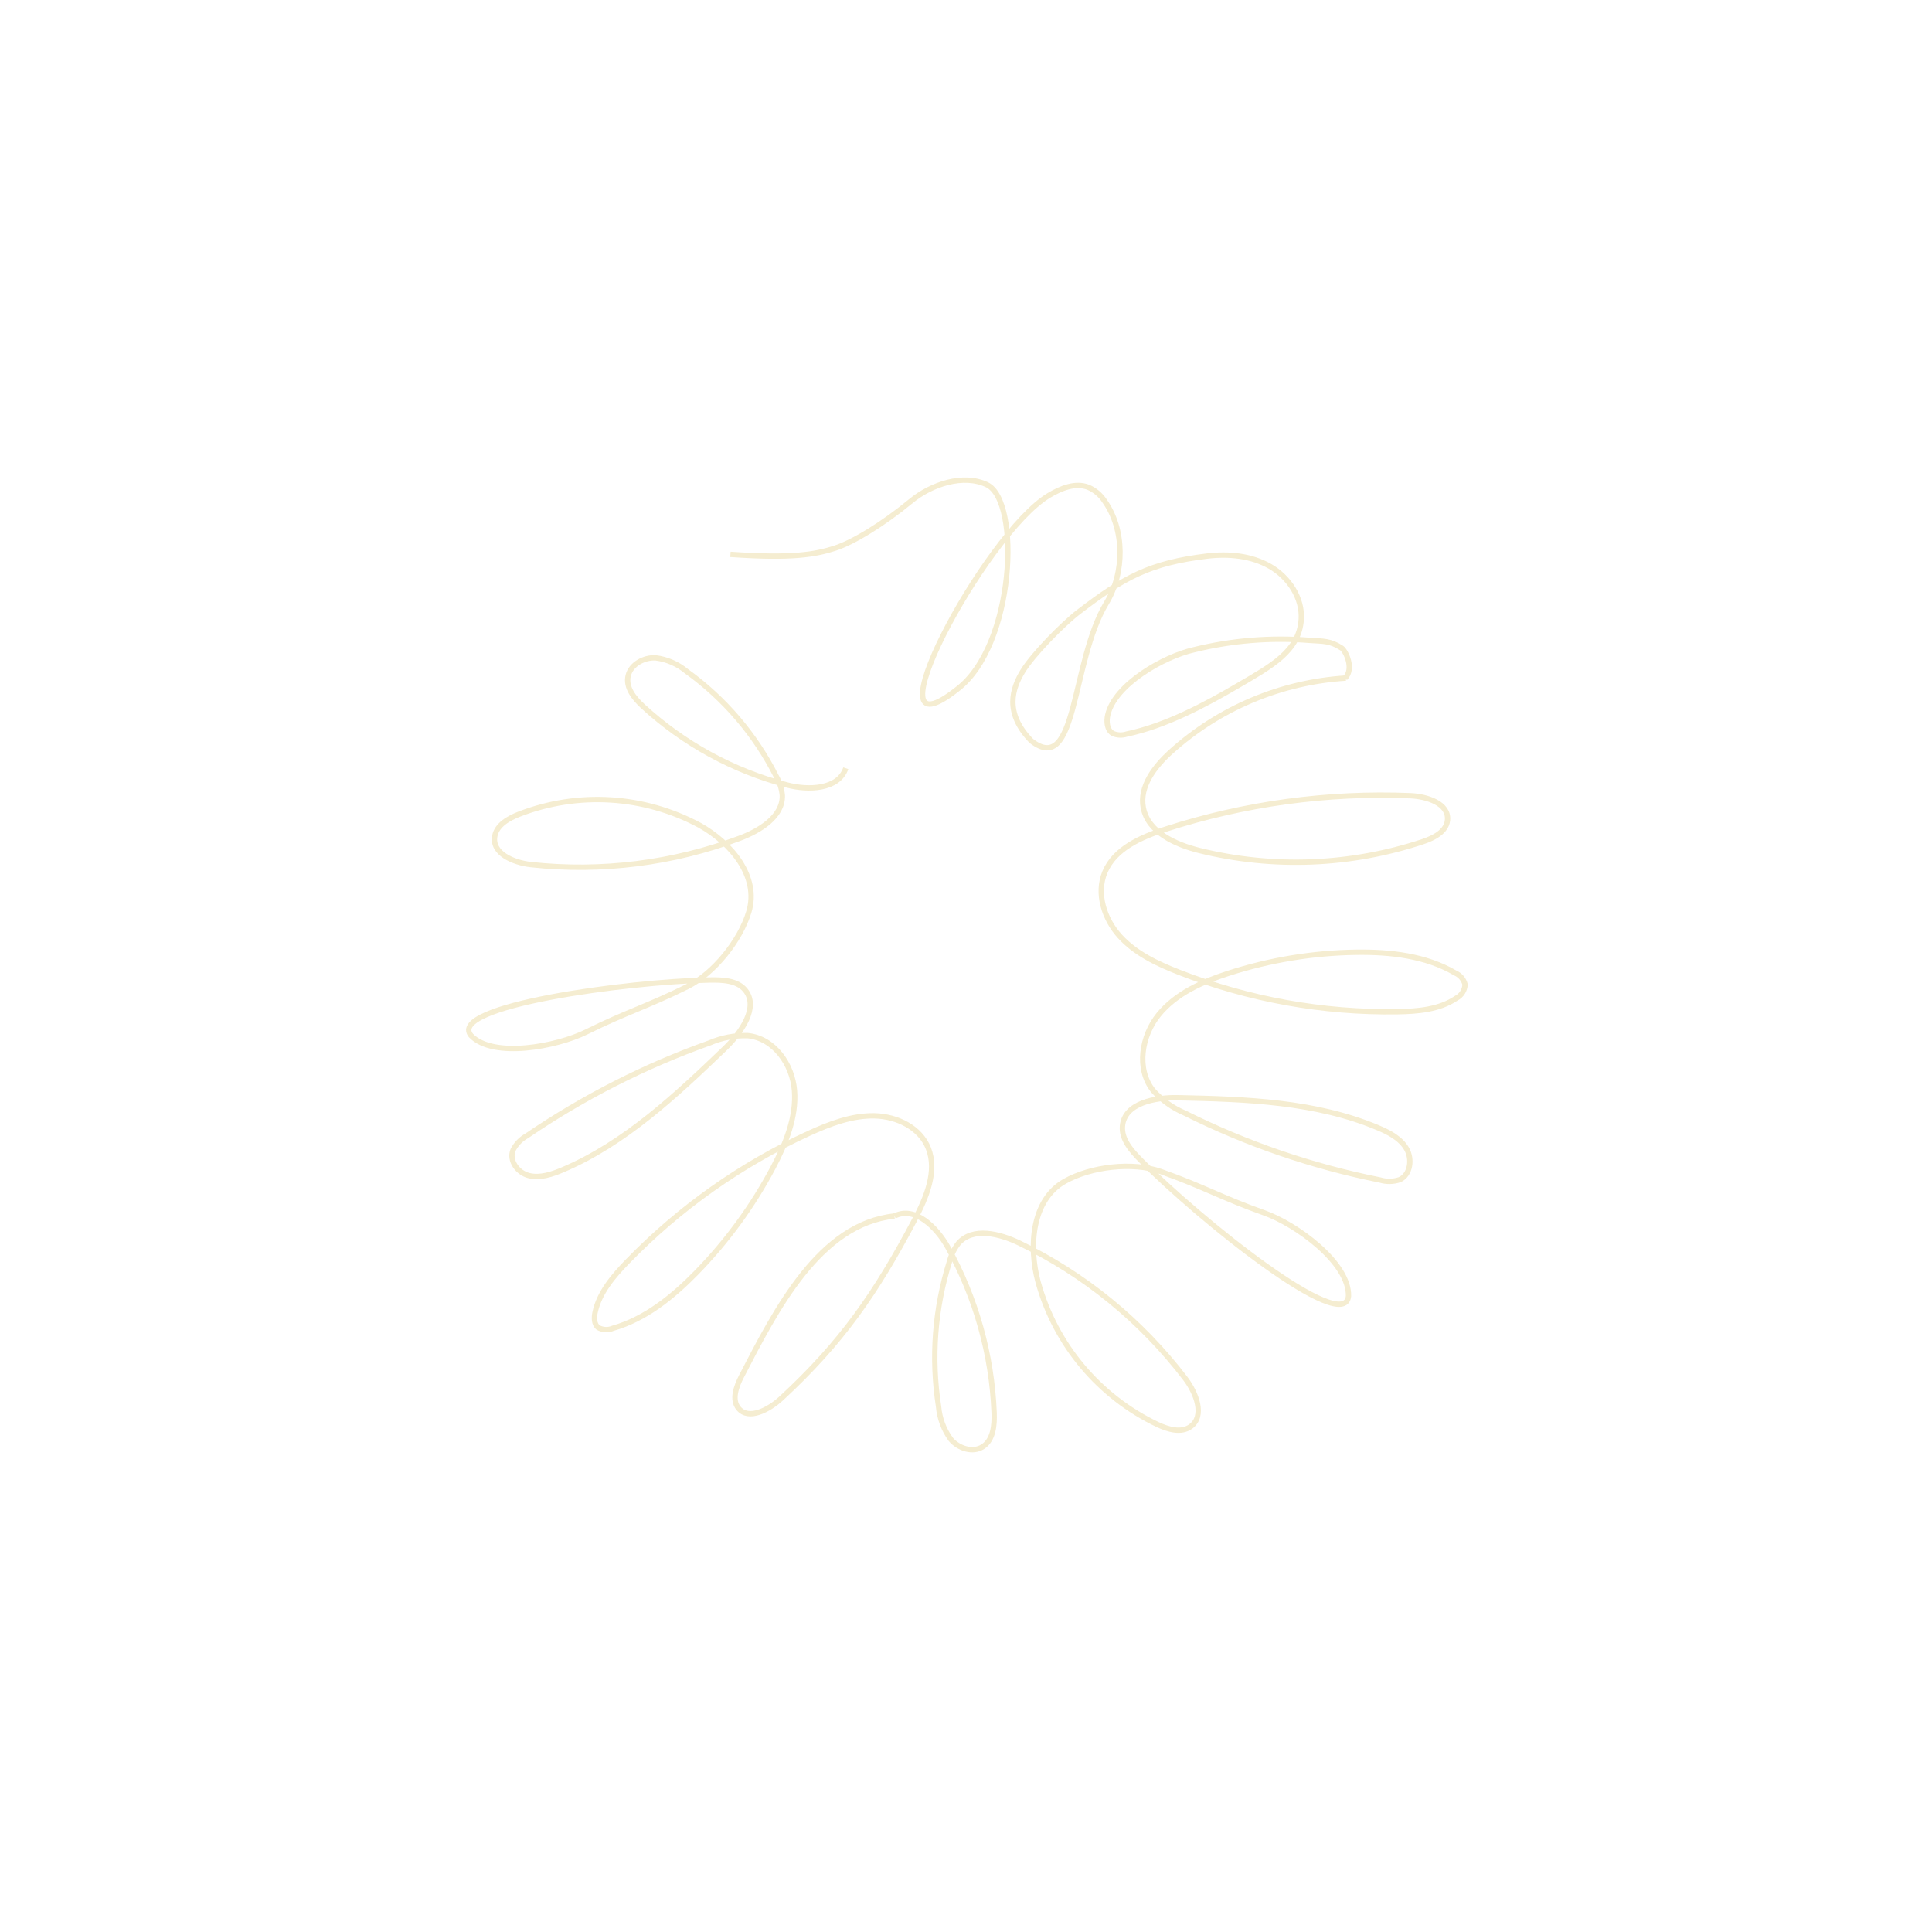
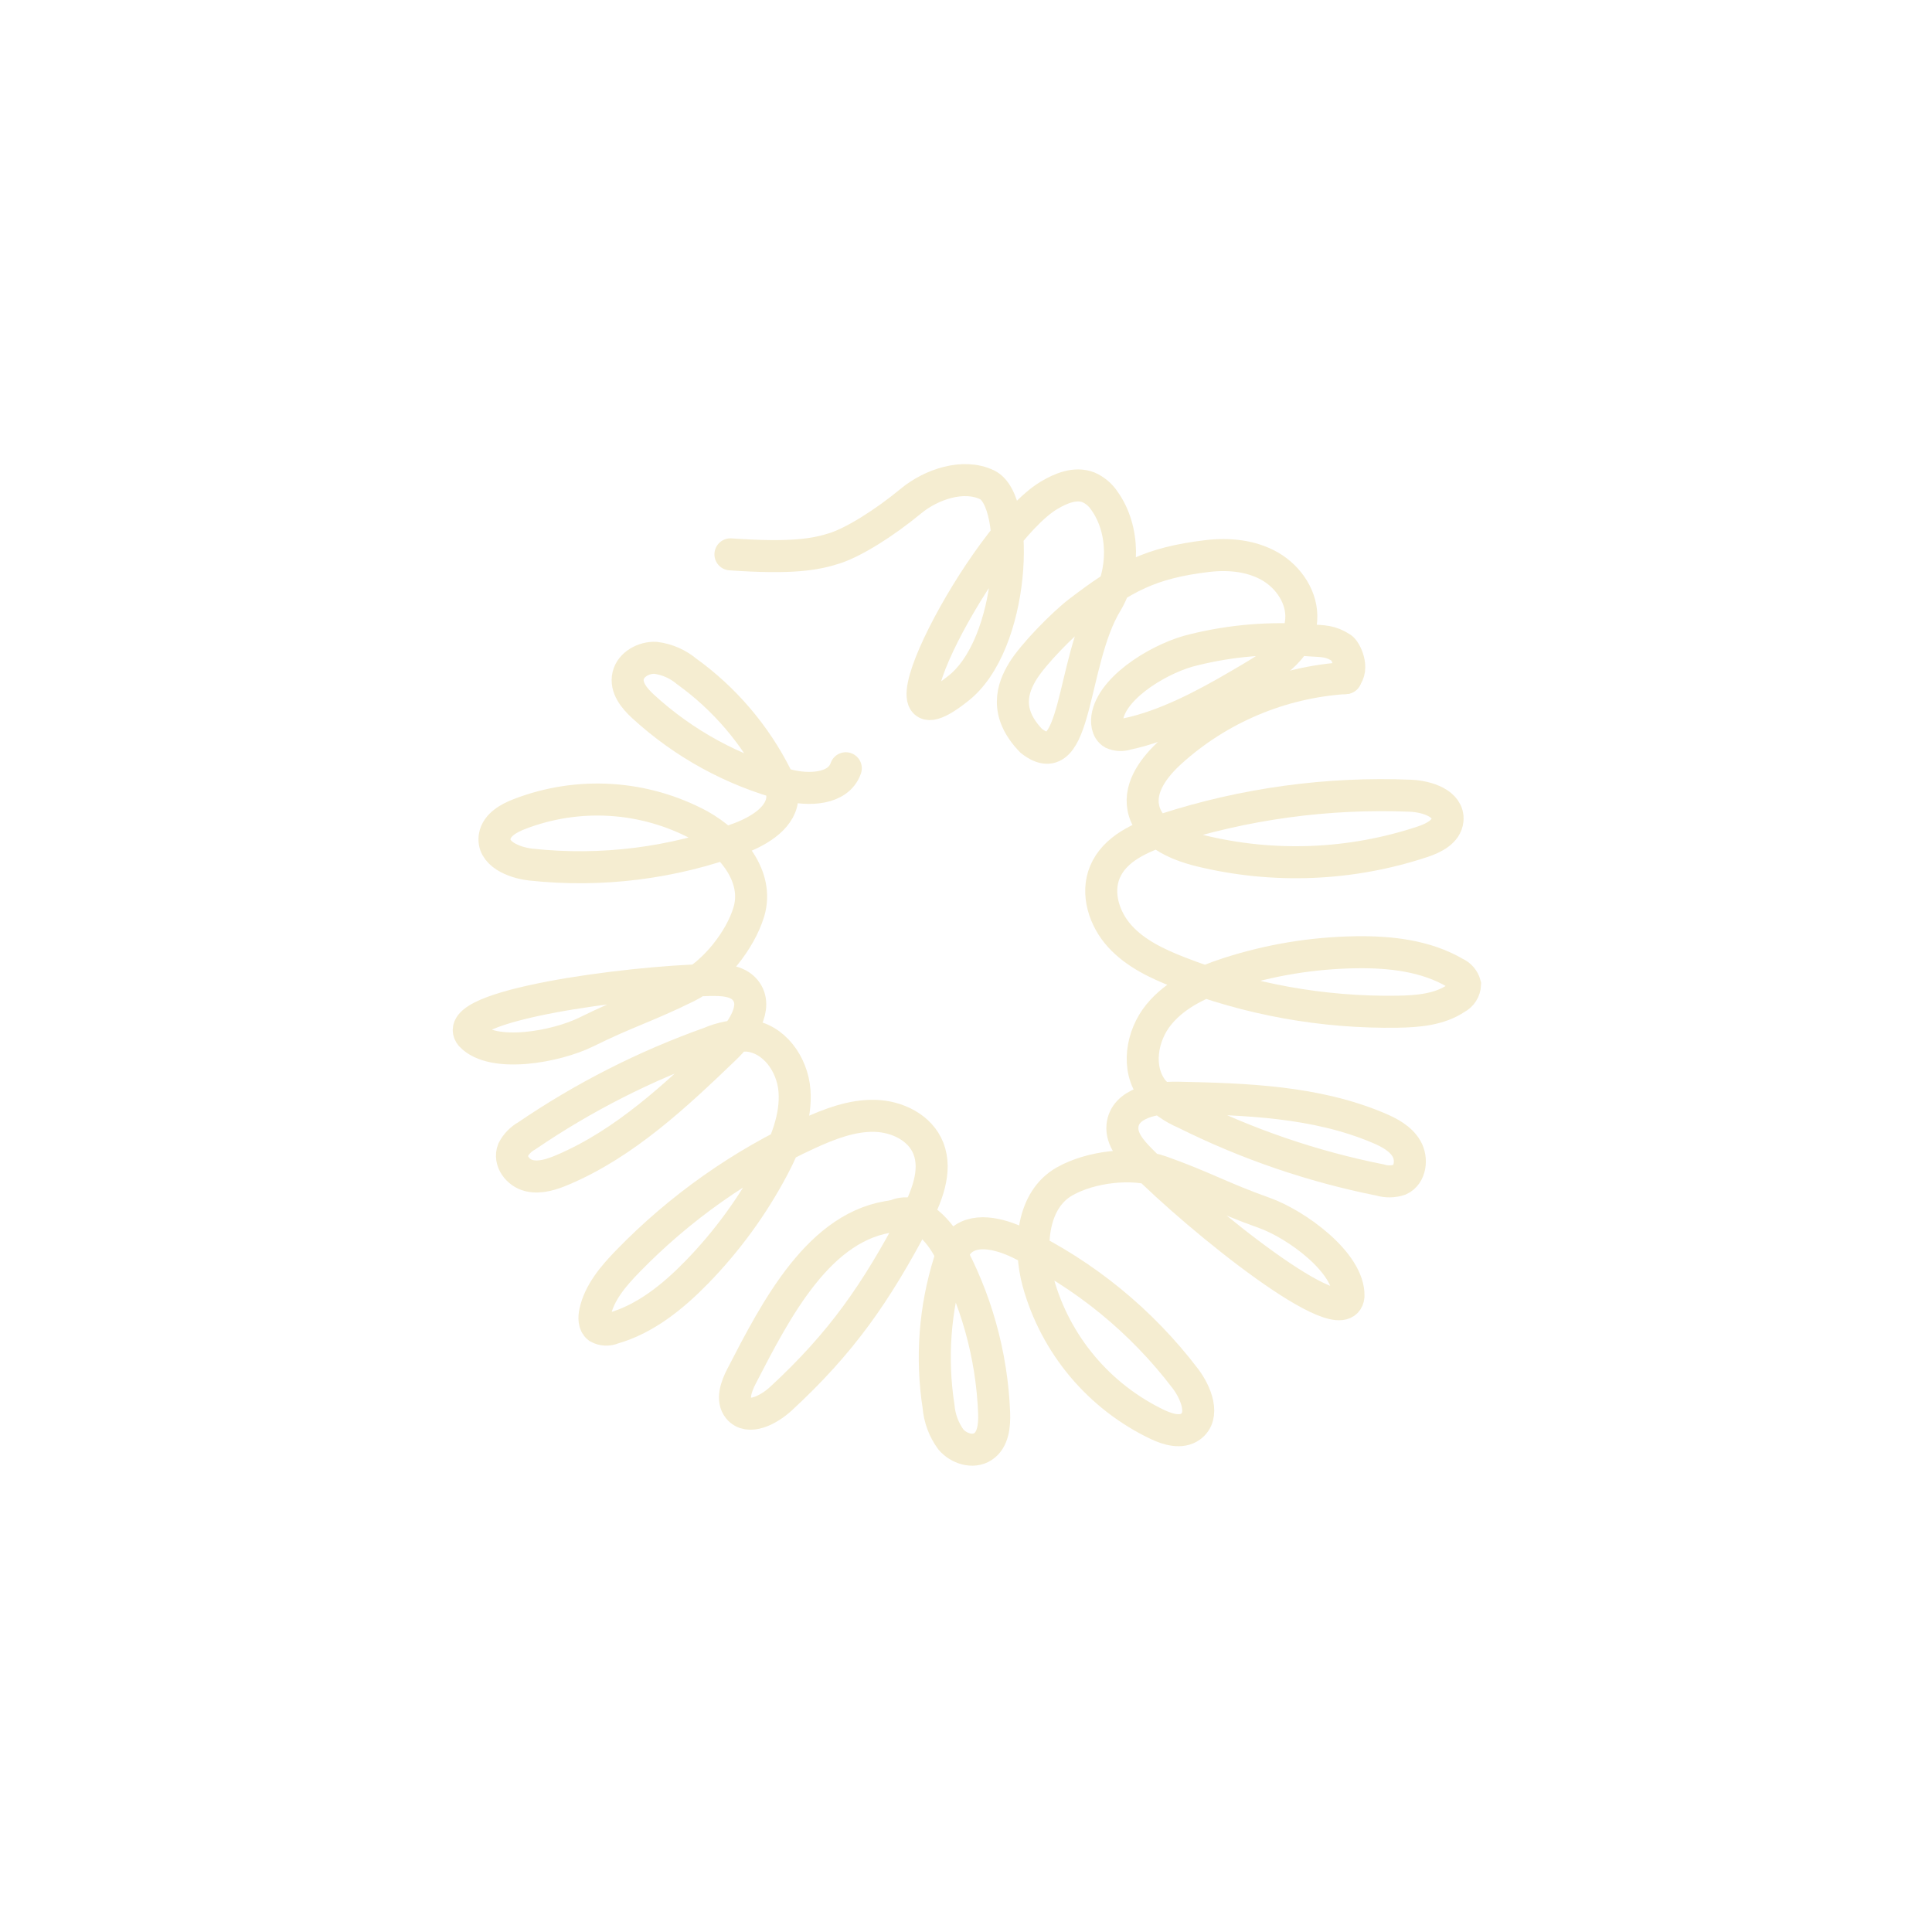
- <svg xmlns="http://www.w3.org/2000/svg" className="rna" width="100%" height="100%" version="1.1" xmlnsXlink="http://www.w3.org/1999/xlink" viewBox="0 0 362 362">
+ <svg xmlns="http://www.w3.org/2000/svg" width="100%" height="100%" version="1.1" viewBox="0 0 362 362">
  <g>
-     <path fill="none" stroke="#F5EDD1" strokeWidth="6" strokeLinecap="round" strokeMiterlimit="10" d="M252.175,127.048  c-12.188,0.771-23.756,5.647-32.816,13.836c-3.007,2.735-5.9,6.464-5.138,10.457c0.878,4.598,6.012,6.905,10.556,8.032  c13.816,3.4,28.313,2.821,41.815-1.668c2.056-0.688,4.412-1.871,4.626-4.028c0.308-3.107-3.819-4.452-6.939-4.581  c-15.567-0.636-31.124,1.492-45.947,6.287c-4.541,1.471-9.464,3.616-11.304,8.021c-1.678,4.015-0.124,8.821,2.806,12.039  c2.93,3.218,7.001,5.133,11.053,6.72c13.048,5.102,26.963,7.615,40.971,7.4c3.823-0.061,7.85-0.394,11.015-2.538  c0.968-0.5,1.593-1.482,1.636-2.57c-0.254-0.966-0.938-1.761-1.856-2.155c-5.505-3.223-12.119-3.961-18.498-3.877  c-8.16,0.111-16.259,1.445-24.023,3.958c-4.869,1.577-9.786,3.758-13.018,7.727c-3.232,3.969-4.24,10.139-1.095,14.176  c1.66,1.857,3.711,3.322,6.007,4.289c11.569,5.779,23.859,9.99,36.542,12.521c1.206,0.364,2.496,0.345,3.691-0.057  c2.029-0.927,2.405-3.87,1.282-5.799c-1.122-1.929-3.234-3.034-5.289-3.903c-11.72-4.955-24.786-5.383-37.508-5.654  c-4.312-0.092-10.03,0.993-10.428,5.287c-0.231,2.502,1.669,4.639,3.437,6.424c11.103,11.215,38.157,32.896,38.916,25.469  c0.165-6.295-9.845-13.499-15.779-15.605c-8.001-2.84-11.34-4.892-19.342-7.731c-5.316-1.887-13.156-0.95-18.066,1.827  c-6.112,3.456-6.797,12.113-4.968,18.893c3.247,11.722,11.422,21.457,22.404,26.684c1.958,0.916,4.405,1.637,6.16,0.374  c2.746-1.975,1.063-6.306-0.982-8.999c-8.219-10.8-18.877-19.501-31.104-25.393c-3.688-1.771-8.685-3.044-11.397,0.02  c-0.803,1.025-1.382,2.206-1.699,3.469c-2.748,8.766-3.445,18.047-2.039,27.126c0.187,2.237,0.987,4.38,2.313,6.192  c1.452,1.695,4.11,2.555,5.985,1.343c1.968-1.271,2.204-4.021,2.114-6.361c-0.43-10.858-3.395-21.467-8.658-30.975  c-2.085-3.757-6.184-7.827-10.01-5.871" />
-     <path fill="none" stroke="#F5EDD1" strokeWidth="6" strokeLinecap="round" strokeMiterlimit="10" d="M167.6,227.849  c-14.024,1.45-22.207,17.538-28.668,30.036c-0.991,1.917-1.862,4.379-0.562,5.98c1.873,2.309,5.696,0.295,7.989-1.824  c11.41-10.547,17.771-19.787,25.003-33.463c2.222-4.201,4.259-9.125,2.597-13.389c-1.516-3.887-5.848-6.022-10.083-6.115  c-4.236-0.094-8.404,1.496-12.337,3.293c-12.704,5.827-24.217,13.963-33.95,23.992c-2.662,2.744-5.286,5.815-6.08,9.496  c-0.223,1.029-0.227,2.256,0.572,2.887c0.85,0.471,1.87,0.521,2.762,0.137c6.062-1.725,11.235-5.904,15.689-10.473  c5.687-5.832,10.511-12.449,14.324-19.648c2.382-4.504,4.392-9.449,4.007-14.404s-3.822-9.818-8.764-10.311  c-2.448-0.07-4.883,0.394-7.133,1.361c-12.118,4.318-23.633,10.171-34.263,17.416c-1.1,0.609-1.995,1.531-2.571,2.648  c-0.812,2.059,0.902,4.305,2.994,4.809c2.091,0.503,4.328-0.246,6.366-1.115c11.621-4.953,21.147-13.904,30.325-22.717  c3.111-2.987,6.425-7.76,3.816-10.932c-1.519-1.846-4.3-1.939-6.751-1.891c-15.396,0.306-49.113,4.849-44.652,10.383  c4.117,4.352,16.043,2.121,21.656-0.658c7.568-3.748,11.31-4.729,18.878-8.476c5.029-2.49,9.942-8.664,11.546-14.004  c1.997-6.647-3.344-12.956-9.197-16.223c-10.416-5.605-22.763-6.375-33.795-2.11c-2,0.769-4.215,2.014-4.607,4.104  c-0.613,3.271,3.49,4.994,6.749,5.36c13.23,1.435,26.612-0.247,39.076-4.911c3.801-1.416,8.19-4.093,8.047-8.072  c-0.118-1.246-0.504-2.452-1.132-3.535c-3.938-7.821-9.703-14.576-16.809-19.692c-1.652-1.38-3.665-2.258-5.801-2.53  c-2.168-0.114-4.625,1.188-5.137,3.329c-0.536,2.247,1.146,4.263,2.785,5.774c7.655,7.027,16.91,12.079,26.961,14.717  c4.002,1.054,9.639,0.893,11.028-3.128" />
-     <path fill="none" stroke="#F5EDD1" strokeWidth="6" strokeLinecap="round" strokeMiterlimit="10" d="M136.862,103.87  c11.598,0.806,15.912,0.011,19.49-1.127c3.544-1.127,9.233-4.642,14.335-8.859c3.793-3.135,9.818-5.178,14.256-3.049  c6.362,3.049,5.234,30.11-5.572,38.295c-17.703,14.042,4.99-29.006,17.161-36.306c2.235-1.341,4.957-2.459,7.39-1.522  c1.227,0.532,2.271,1.408,3.008,2.523c3.856,5.392,3.815,13.475,0.386,19.148c-6.668,11.032-5.379,32.616-14.077,25.851  c-5.154-5.315-3.526-9.898-1.611-13.047c1.916-3.149,7.546-8.872,10.471-11.114c8.497-6.515,13.432-9.196,24.062-10.471  c4.031-0.483,8.297-0.096,11.813,1.933s6.118,5.922,5.838,9.973c-0.409,5.924-5.634,8.713-11.678,12.256  c-6.37,3.735-13.787,7.676-21.017,9.182c-0.853,0.281-1.779,0.242-2.604-0.111c-1.112-0.65-1.241-2.221-0.951-3.476  c1.313-5.683,10.43-10.913,16.119-12.198c7.11-1.76,14.459-2.355,21.759-1.764c2.522,0.167,3.828,0.062,5.946,1.441  c0.721,0.469,2.415,3.833,0.645,5.638" />
+     <path fill="none" stroke="#F5EDD1" stroke-width="6" stroke-linecap="round" stroke-miterlimit="10" d="M252.175,127.048  c-12.188,0.771-23.756,5.647-32.816,13.836c-3.007,2.735-5.9,6.464-5.138,10.457c0.878,4.598,6.012,6.905,10.556,8.032  c13.816,3.4,28.313,2.821,41.815-1.668c2.056-0.688,4.412-1.871,4.626-4.028c0.308-3.107-3.819-4.452-6.939-4.581  c-15.567-0.636-31.124,1.492-45.947,6.287c-4.541,1.471-9.464,3.616-11.304,8.021c-1.678,4.015-0.124,8.821,2.806,12.039  c2.93,3.218,7.001,5.133,11.053,6.72c13.048,5.102,26.963,7.615,40.971,7.4c3.823-0.061,7.85-0.394,11.015-2.538  c0.968-0.5,1.593-1.482,1.636-2.57c-0.254-0.966-0.938-1.761-1.856-2.155c-5.505-3.223-12.119-3.961-18.498-3.877  c-8.16,0.111-16.259,1.445-24.023,3.958c-4.869,1.577-9.786,3.758-13.018,7.727c-3.232,3.969-4.24,10.139-1.095,14.176  c1.66,1.857,3.711,3.322,6.007,4.289c11.569,5.779,23.859,9.99,36.542,12.521c1.206,0.364,2.496,0.345,3.691-0.057  c2.029-0.927,2.405-3.87,1.282-5.799c-1.122-1.929-3.234-3.034-5.289-3.903c-11.72-4.955-24.786-5.383-37.508-5.654  c-4.312-0.092-10.03,0.993-10.428,5.287c-0.231,2.502,1.669,4.639,3.437,6.424c11.103,11.215,38.157,32.896,38.916,25.469  c0.165-6.295-9.845-13.499-15.779-15.605c-8.001-2.84-11.34-4.892-19.342-7.731c-5.316-1.887-13.156-0.95-18.066,1.827  c-6.112,3.456-6.797,12.113-4.968,18.893c3.247,11.722,11.422,21.457,22.404,26.684c1.958,0.916,4.405,1.637,6.16,0.374  c2.746-1.975,1.063-6.306-0.982-8.999c-8.219-10.8-18.877-19.501-31.104-25.393c-3.688-1.771-8.685-3.044-11.397,0.02  c-0.803,1.025-1.382,2.206-1.699,3.469c-2.748,8.766-3.445,18.047-2.039,27.126c0.187,2.237,0.987,4.38,2.313,6.192  c1.452,1.695,4.11,2.555,5.985,1.343c1.968-1.271,2.204-4.021,2.114-6.361c-0.43-10.858-3.395-21.467-8.658-30.975  c-2.085-3.757-6.184-7.827-10.01-5.871" />
+     <path fill="none" stroke="#F5EDD1" stroke-width="6" stroke-linecap="round" stroke-miterlimit="10" d="M167.6,227.849  c-14.024,1.45-22.207,17.538-28.668,30.036c-0.991,1.917-1.862,4.379-0.562,5.98c1.873,2.309,5.696,0.295,7.989-1.824  c11.41-10.547,17.771-19.787,25.003-33.463c2.222-4.201,4.259-9.125,2.597-13.389c-1.516-3.887-5.848-6.022-10.083-6.115  c-4.236-0.094-8.404,1.496-12.337,3.293c-12.704,5.827-24.217,13.963-33.95,23.992c-2.662,2.744-5.286,5.815-6.08,9.496  c-0.223,1.029-0.227,2.256,0.572,2.887c0.85,0.471,1.87,0.521,2.762,0.137c6.062-1.725,11.235-5.904,15.689-10.473  c5.687-5.832,10.511-12.449,14.324-19.648c2.382-4.504,4.392-9.449,4.007-14.404s-3.822-9.818-8.764-10.311  c-2.448-0.07-4.883,0.394-7.133,1.361c-12.118,4.318-23.633,10.171-34.263,17.416c-1.1,0.609-1.995,1.531-2.571,2.648  c-0.812,2.059,0.902,4.305,2.994,4.809c2.091,0.503,4.328-0.246,6.366-1.115c11.621-4.953,21.147-13.904,30.325-22.717  c3.111-2.987,6.425-7.76,3.816-10.932c-1.519-1.846-4.3-1.939-6.751-1.891c-15.396,0.306-49.113,4.849-44.652,10.383  c4.117,4.352,16.043,2.121,21.656-0.658c7.568-3.748,11.31-4.729,18.878-8.476c5.029-2.49,9.942-8.664,11.546-14.004  c1.997-6.647-3.344-12.956-9.197-16.223c-10.416-5.605-22.763-6.375-33.795-2.11c-2,0.769-4.215,2.014-4.607,4.104  c-0.613,3.271,3.49,4.994,6.749,5.36c13.23,1.435,26.612-0.247,39.076-4.911c3.801-1.416,8.19-4.093,8.047-8.072  c-0.118-1.246-0.504-2.452-1.132-3.535c-3.938-7.821-9.703-14.576-16.809-19.692c-1.652-1.38-3.665-2.258-5.801-2.53  c-2.168-0.114-4.625,1.188-5.137,3.329c-0.536,2.247,1.146,4.263,2.785,5.774c7.655,7.027,16.91,12.079,26.961,14.717  c4.002,1.054,9.639,0.893,11.028-3.128" />
+     <path fill="none" stroke="#F5EDD1" stroke-width="6" stroke-linecap="round" stroke-miterlimit="10" d="M136.862,103.87  c11.598,0.806,15.912,0.011,19.49-1.127c3.544-1.127,9.233-4.642,14.335-8.859c3.793-3.135,9.818-5.178,14.256-3.049  c6.362,3.049,5.234,30.11-5.572,38.295c-17.703,14.042,4.99-29.006,17.161-36.306c2.235-1.341,4.957-2.459,7.39-1.522  c1.227,0.532,2.271,1.408,3.008,2.523c3.856,5.392,3.815,13.475,0.386,19.148c-6.668,11.032-5.379,32.616-14.077,25.851  c-5.154-5.315-3.526-9.898-1.611-13.047c1.916-3.149,7.546-8.872,10.471-11.114c8.497-6.515,13.432-9.196,24.062-10.471  c4.031-0.483,8.297-0.096,11.813,1.933s6.118,5.922,5.838,9.973c-0.409,5.924-5.634,8.713-11.678,12.256  c-6.37,3.735-13.787,7.676-21.017,9.182c-0.853,0.281-1.779,0.242-2.604-0.111c-1.112-0.65-1.241-2.221-0.951-3.476  c1.313-5.683,10.43-10.913,16.119-12.198c7.11-1.76,14.459-2.355,21.759-1.764c2.522,0.167,3.828,0.062,5.946,1.441  c0.721,0.469,2.415,3.833,0.645,5.638" />
  </g>
</svg>
